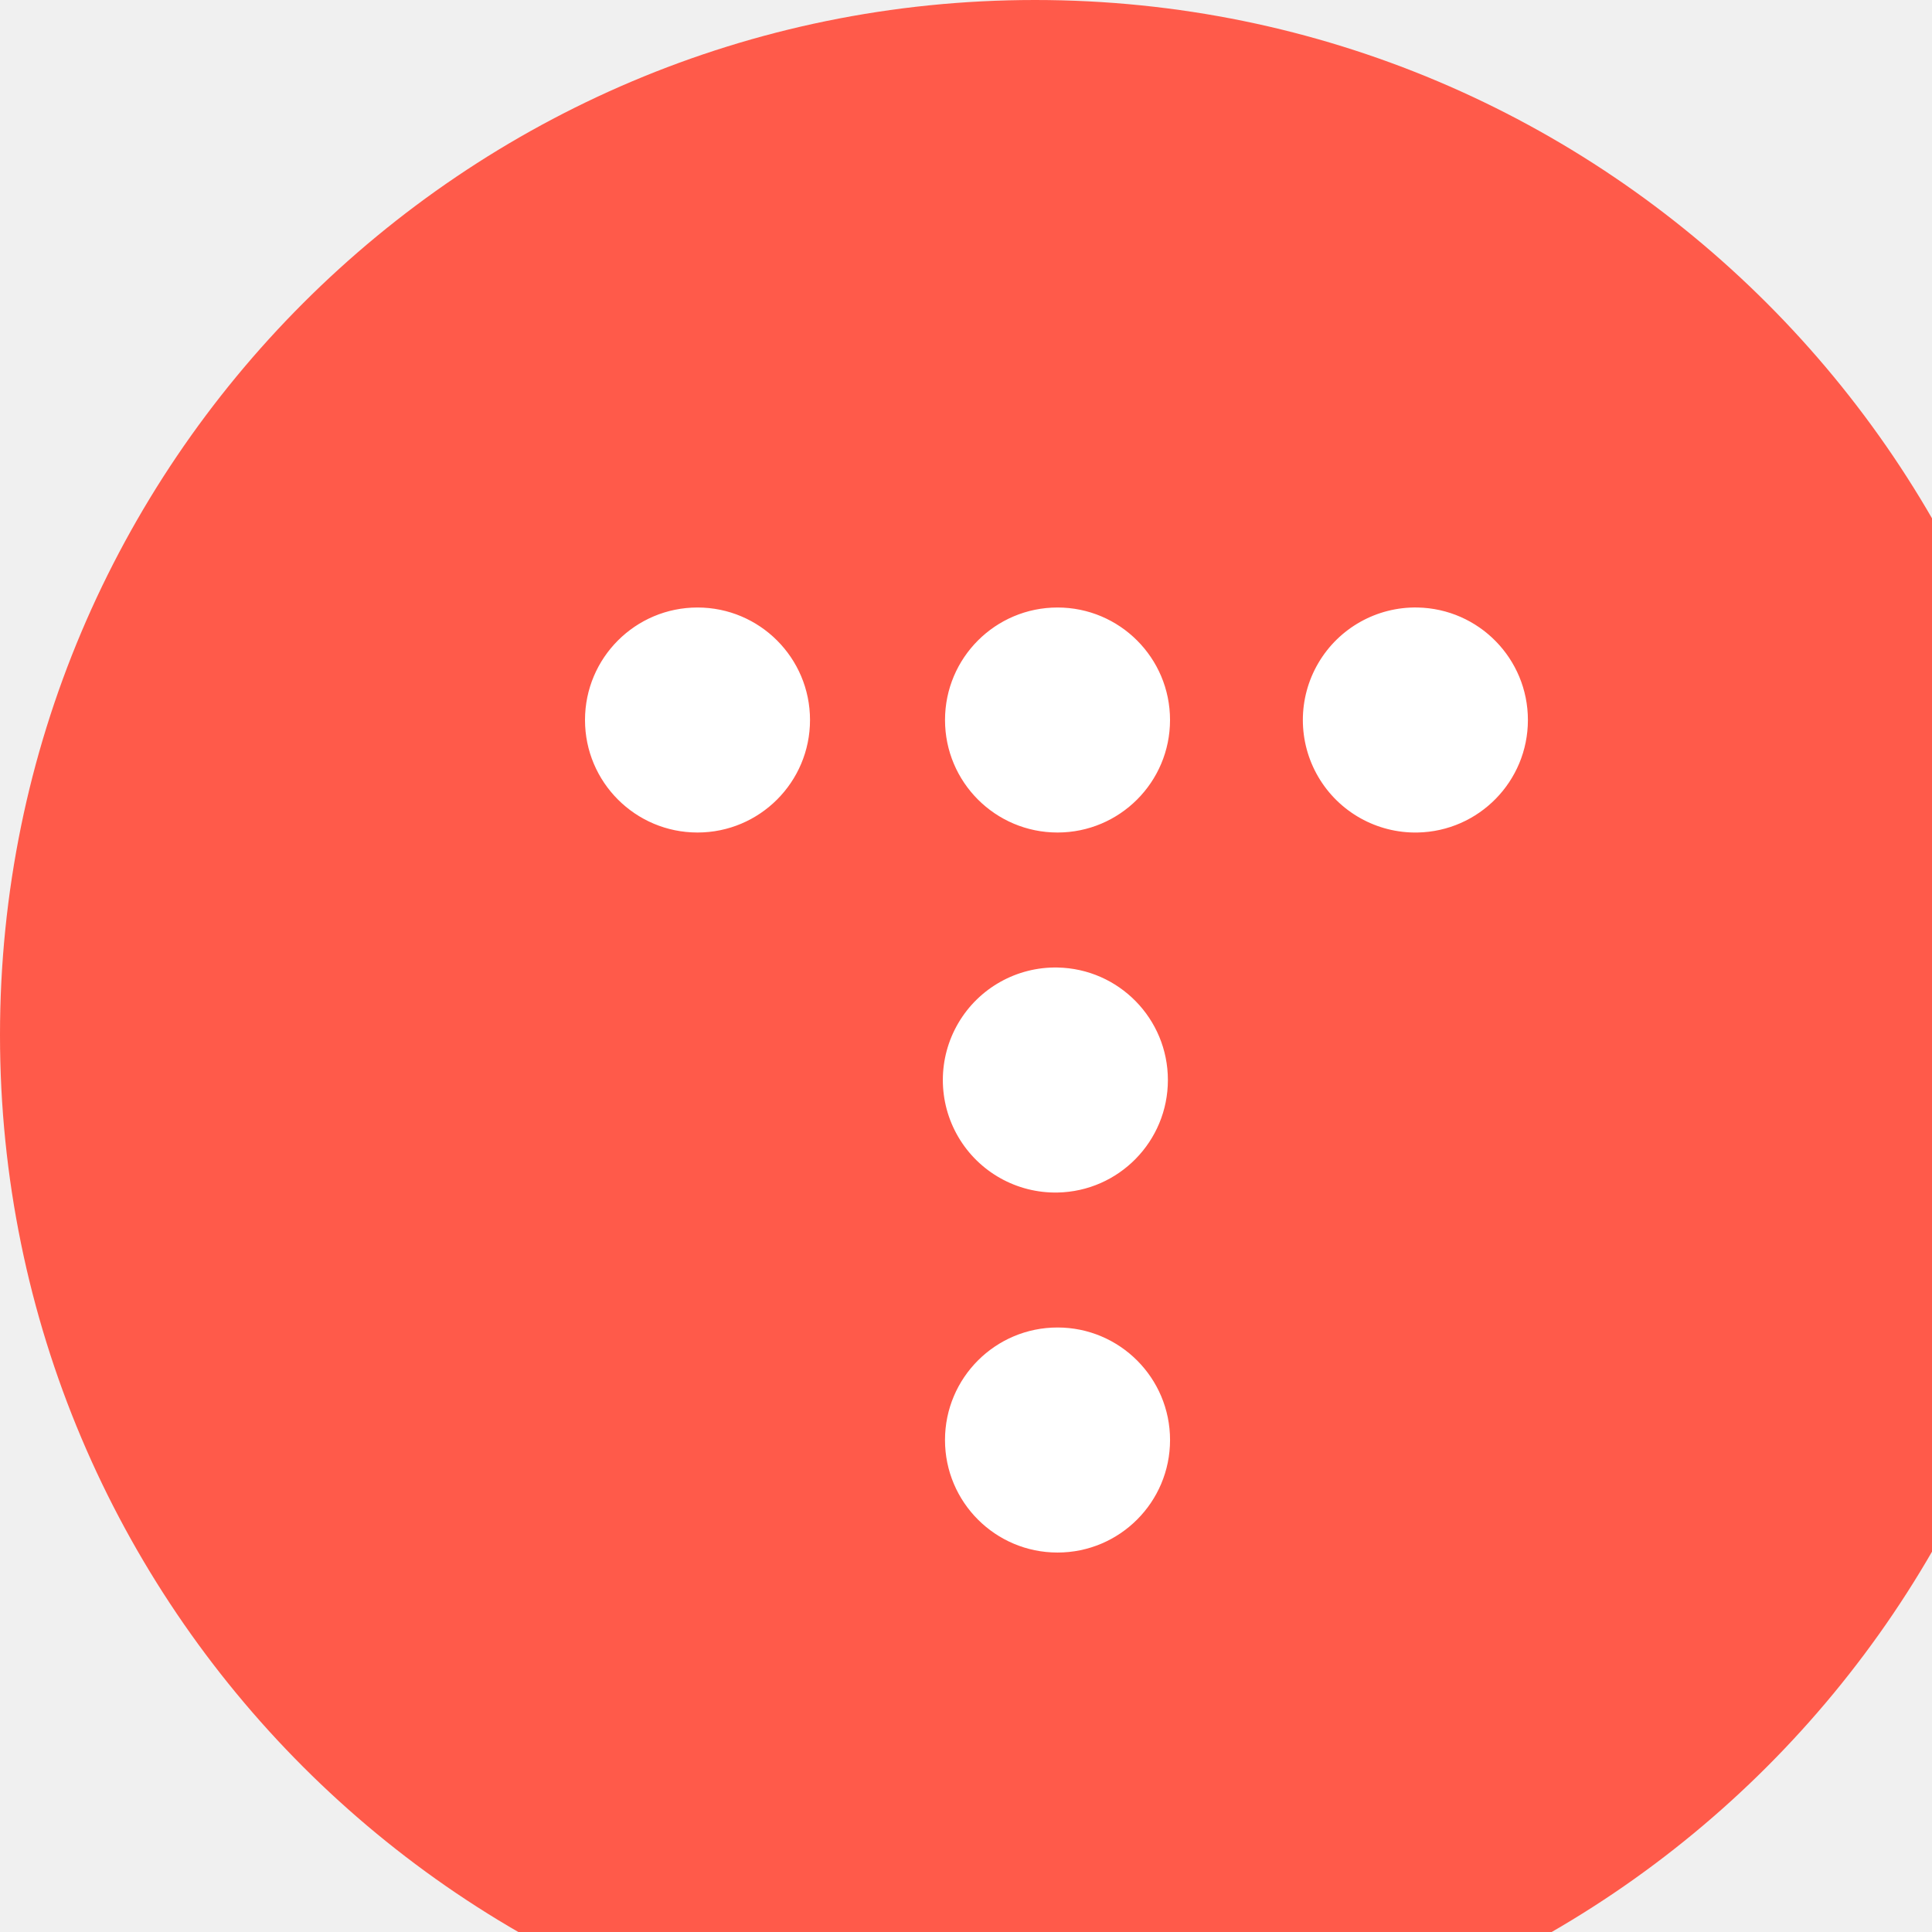
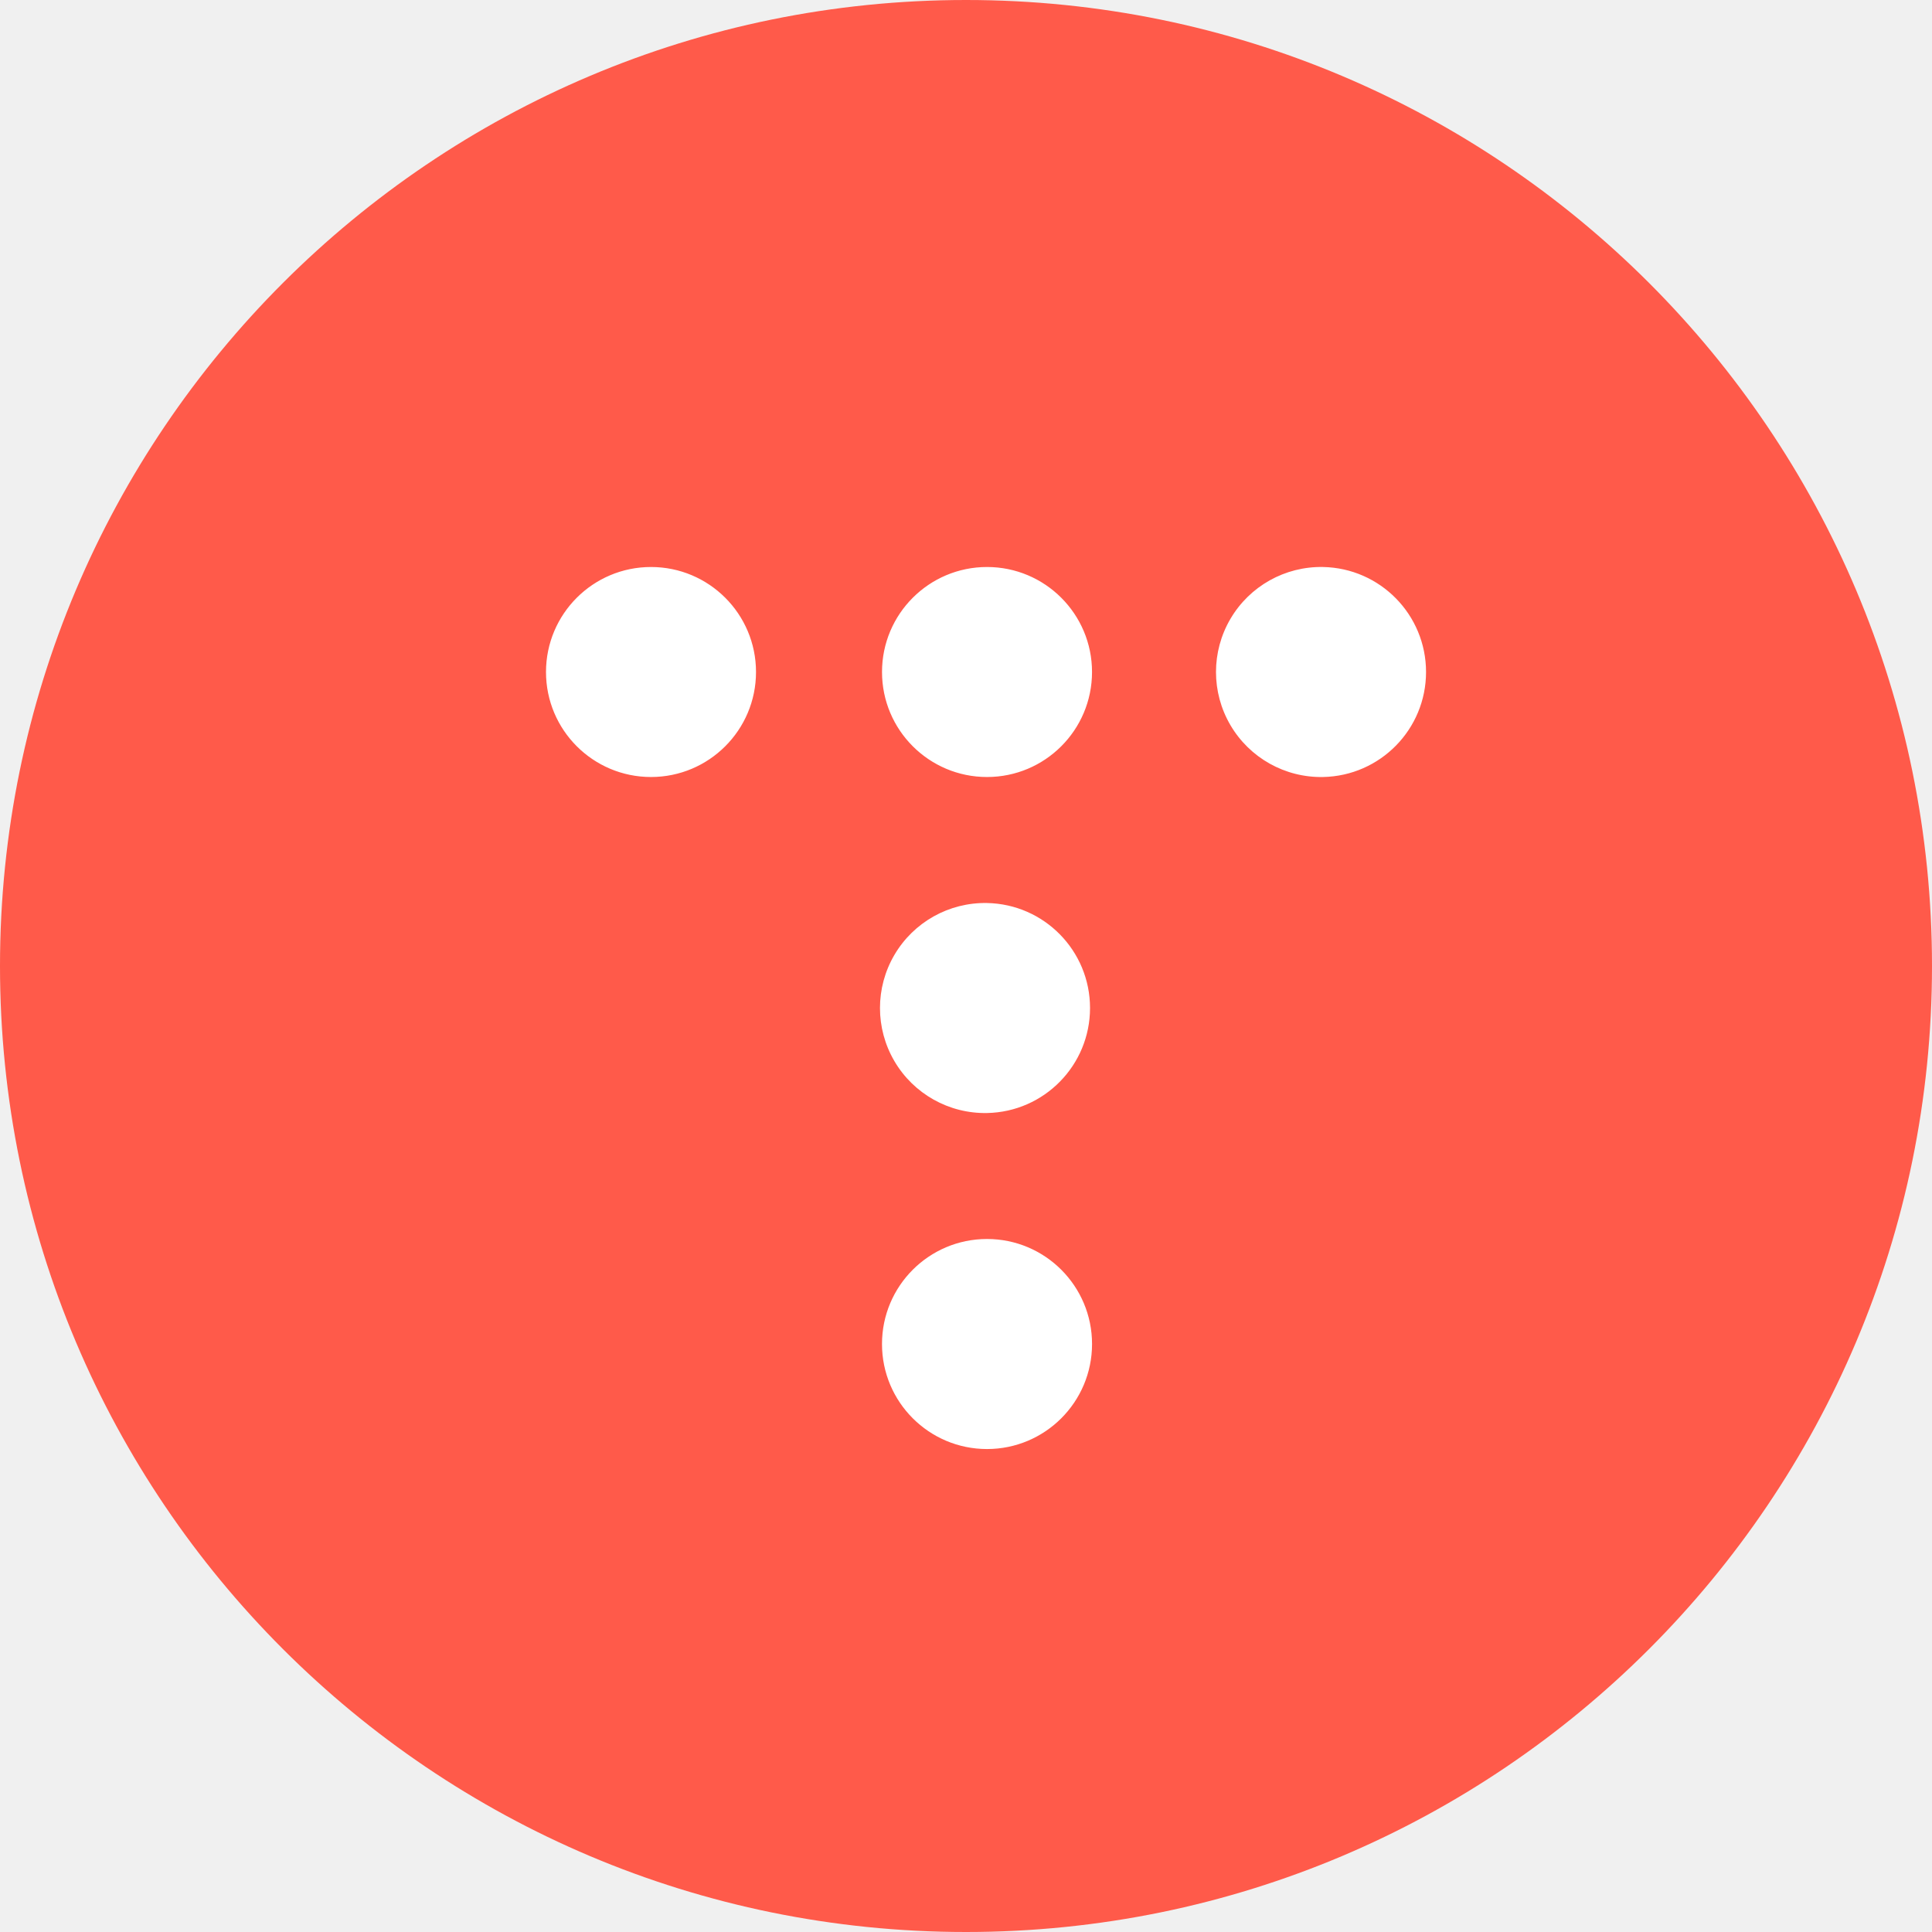
- <svg xmlns="http://www.w3.org/2000/svg" width="32" height="32" viewBox="0 0 280 280">
+ <svg xmlns="http://www.w3.org/2000/svg" width="32" height="32" viewBox="0 0 300 300">
  <g fill="none" fill-rule="evenodd">
    <path fill="#FF5A4A" d="M300 150c0 82.842-67.158 150-150 150S0 232.842 0 150 67.158 0 150 0s150 67.158 150 150" />
    <path fill="#FFF" d="M153.264 88.044a16.305 16.305 0 1 0 0 32.61 16.305 16.305 0 0 0 0-32.61m-52.176 0a16.305 16.305 0 1 0 0 32.61 16.305 16.305 0 0 0 0-32.61m104.352 0a16.308 16.308 0 1 0 0 32.61 16.308 16.308 0 0 0 0-32.61m-52.176 52.176a16.308 16.308 0 1 0 0 32.61 16.308 16.308 0 0 0 0-32.61m0 52.17a16.308 16.308 0 1 0 0 32.616 16.308 16.308 0 0 0 0-32.616" />
  </g>
</svg>
